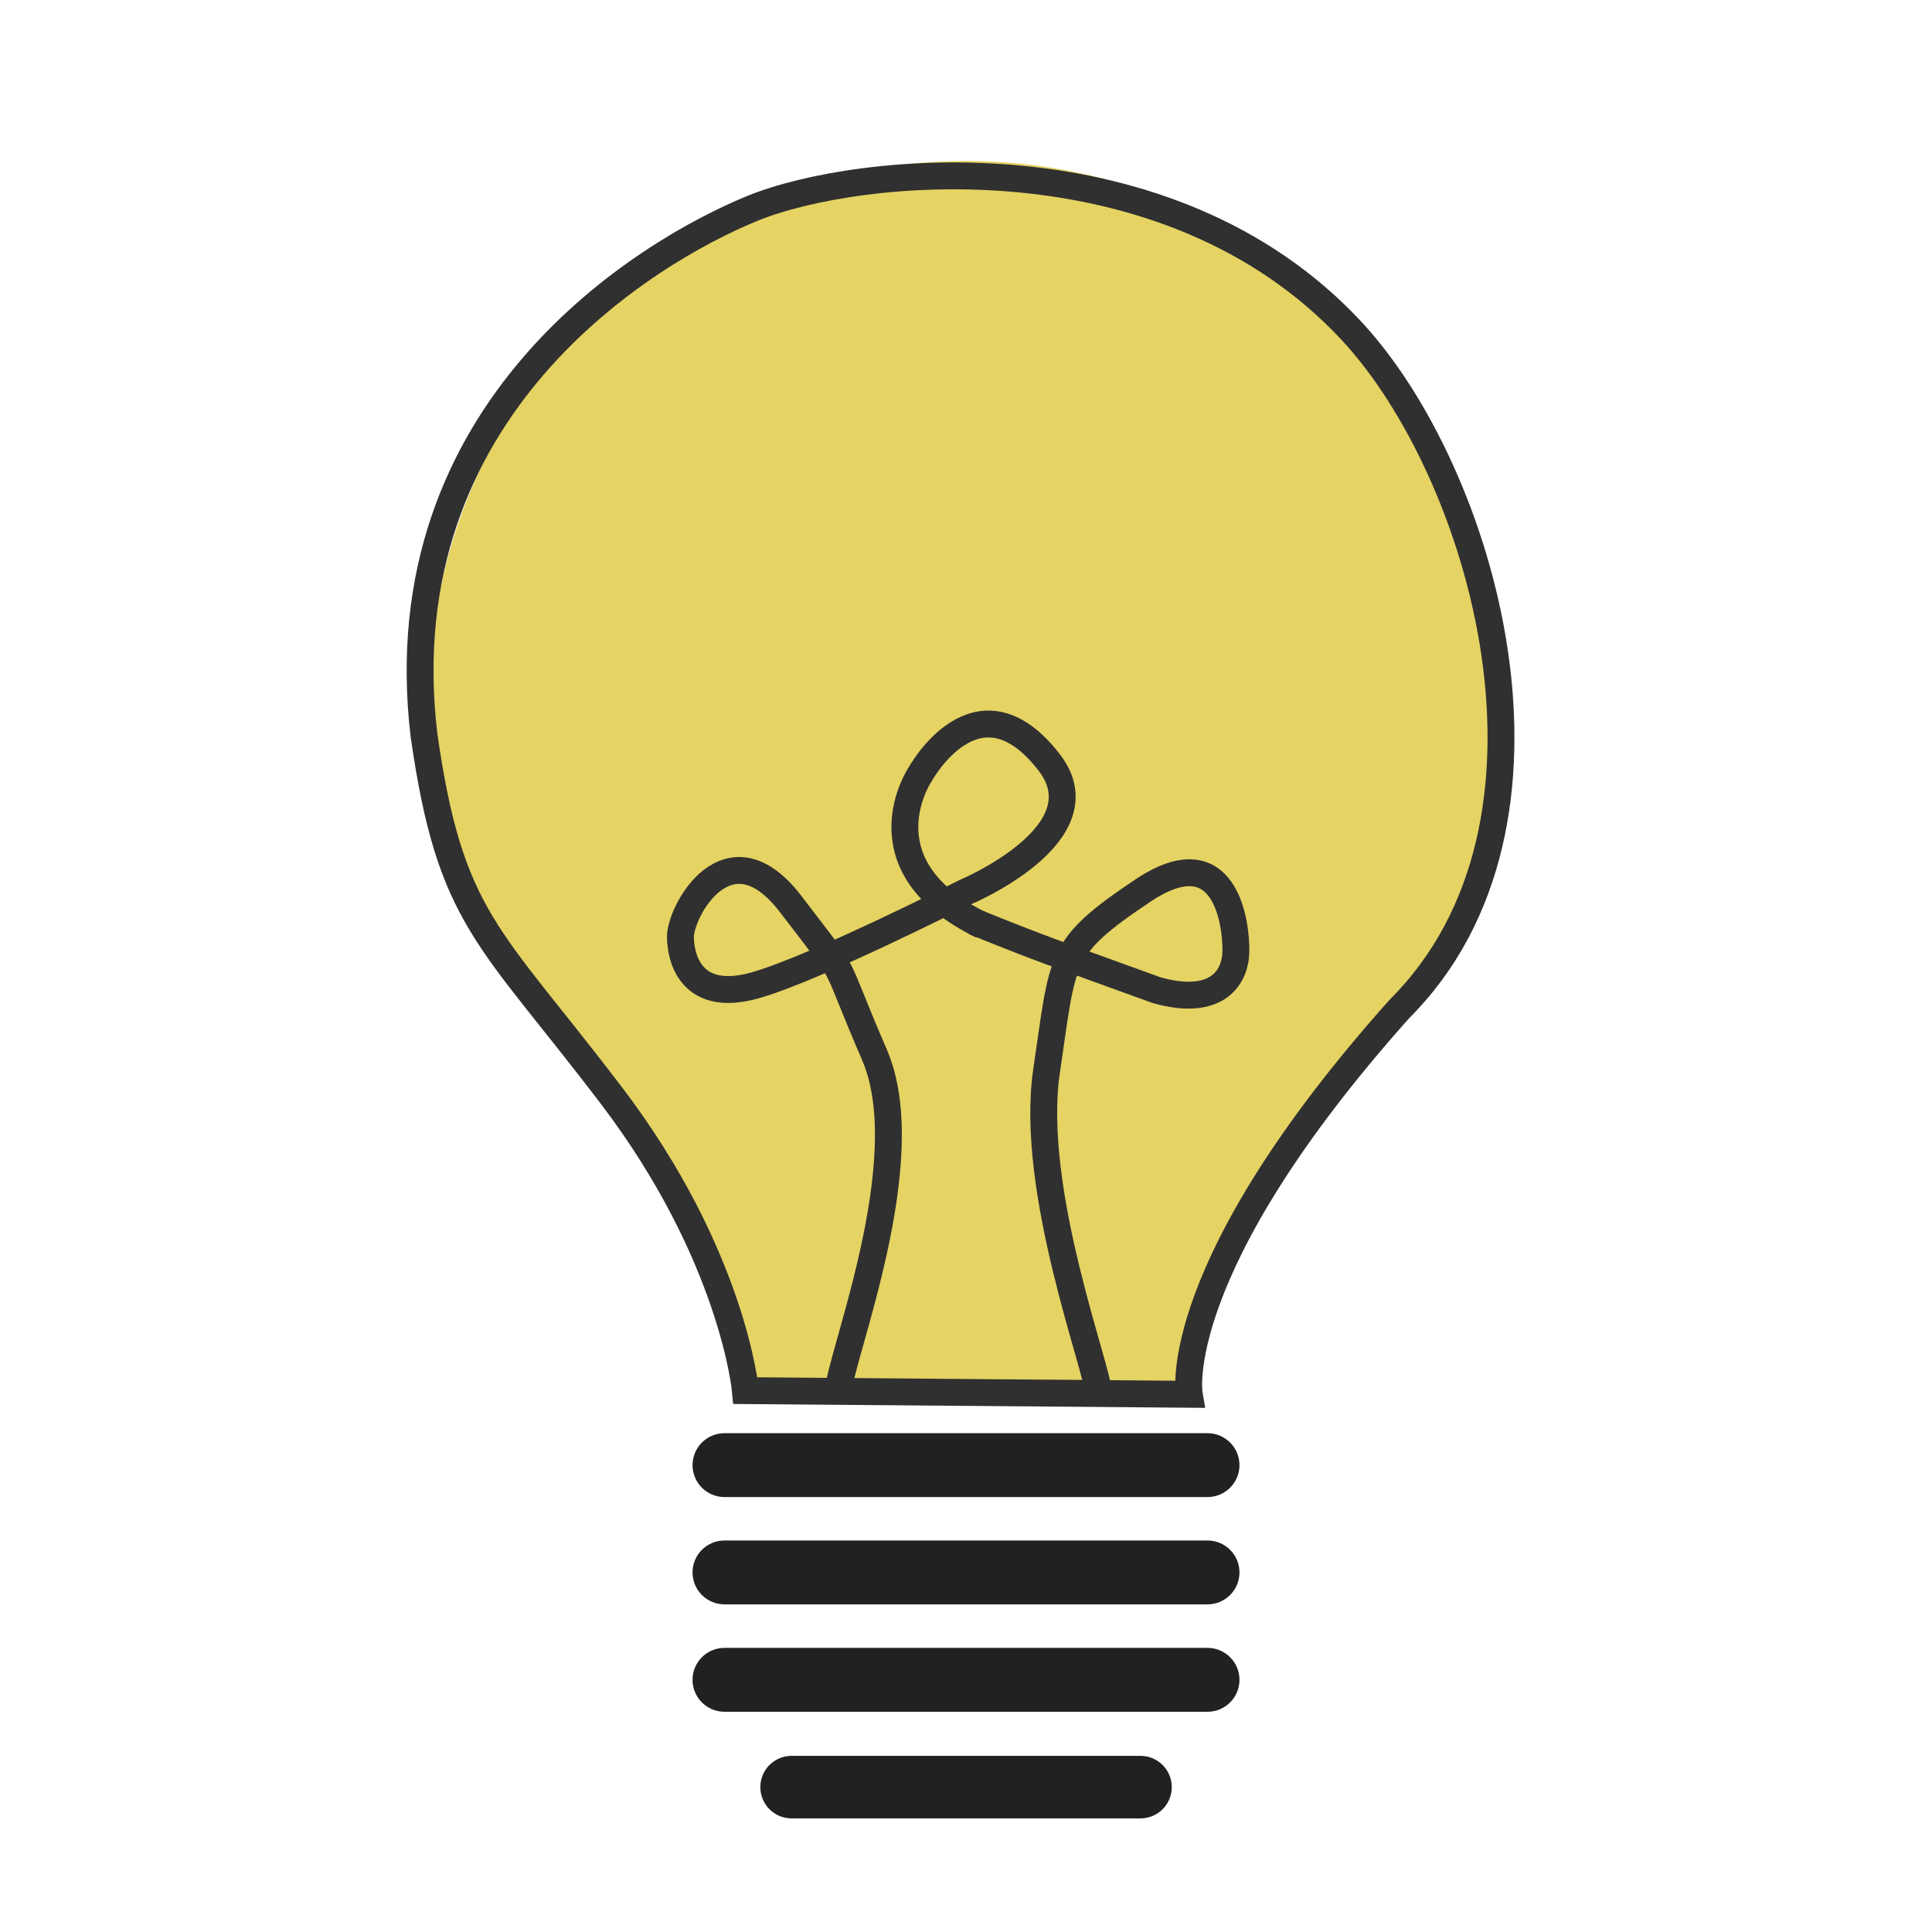
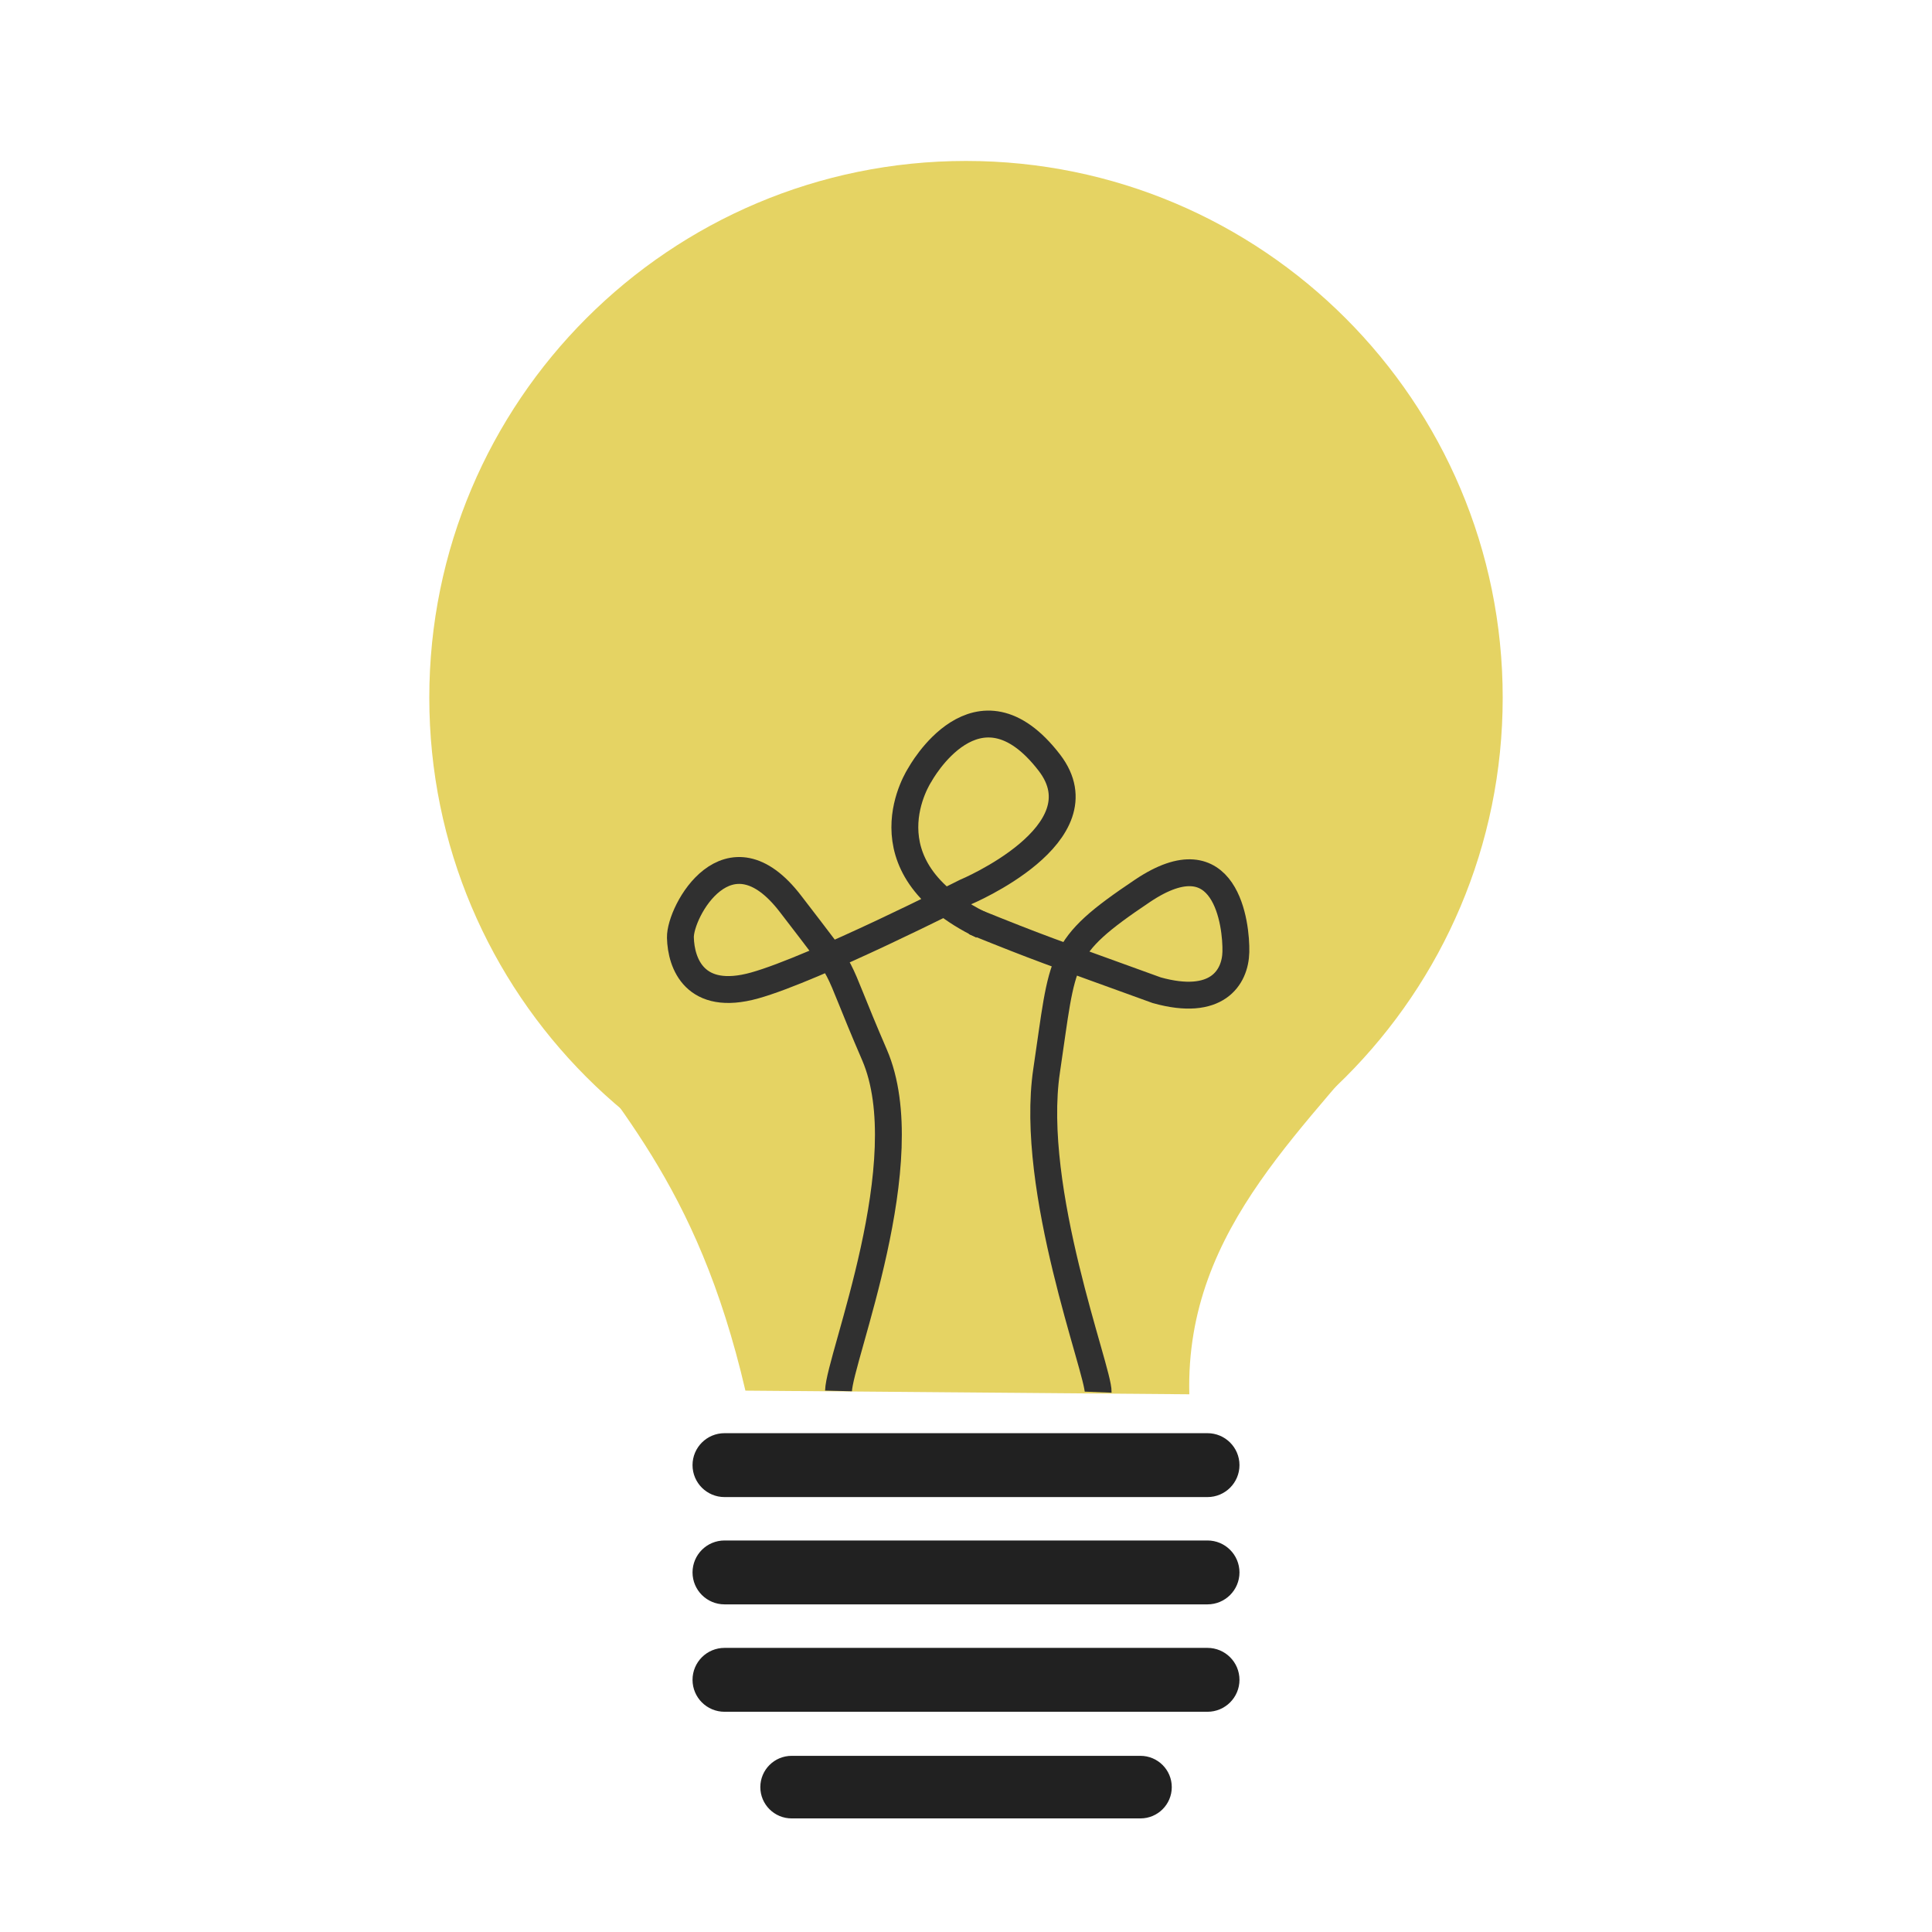
- <svg xmlns="http://www.w3.org/2000/svg" id="svg8" version="1.1" viewBox="0 0 19.05 19.05" height="72" width="72">
+ <svg xmlns="http://www.w3.org/2000/svg" width="72" height="72" viewBox="0 0 19.05 19.05" version="1.1" id="svg8">
  <defs id="defs2" />
  <g id="layer1">
-     <rect style="fill:#212121;stroke:#212121;stroke-width:0.101;stroke-linecap:round;stroke-linejoin:round;paint-order:markers fill stroke" id="rect830" width="5.292" height="0.529" x="6.879" y="14.182" ry="0.265" />
-     <rect ry="0.265" y="15.24" x="6.879" height="0.529" width="5.292" id="rect836" style="fill:#212121;stroke:#212121;stroke-width:0.101;stroke-linecap:round;stroke-linejoin:round;paint-order:markers fill stroke" />
-     <rect style="fill:#212121;stroke:#212121;stroke-width:0.101;stroke-linecap:round;stroke-linejoin:round;paint-order:markers fill stroke" id="rect838" width="5.292" height="0.529" x="6.879" y="16.299" ry="0.265" />
-     <rect ry="0.265" y="17.357" x="7.541" height="0.529" width="3.969" id="rect840" style="fill:#212121;stroke:#212121;stroke-width:0.088;stroke-linecap:round;stroke-linejoin:round;paint-order:markers fill stroke" />
-     <circle style="fill:#e5d363;fill-opacity:1;stroke:none;stroke-width:0.56;stroke-linecap:round;stroke-linejoin:round;paint-order:markers fill stroke" id="path842" cx="9.525" cy="6.879" r="5.292" />
-     <path style="fill:#e5d363;fill-opacity:1;stroke:none;stroke-width:0.274px;stroke-linecap:butt;stroke-linejoin:miter;stroke-opacity:1" d="m 5.312,9.806 c 0.732,1.095 1.555,1.831 2.038,3.906 l 4.377,0.036 c -0.043,-1.675 1.212,-2.654 2.071,-3.799 z" id="path844" />
-     <path style="fill:none;stroke:#303030;stroke-width:0.265px;stroke-linecap:butt;stroke-linejoin:miter;stroke-opacity:1" d="M 8.268,13.715 C 8.276,13.395 9.071,11.441 8.623,10.402 8.174,9.363 8.41,9.717 7.796,8.914 7.182,8.111 6.703,8.989 6.709,9.245 6.715,9.499 6.851,9.882 7.441,9.717 8.032,9.552 9.52,8.796 9.52,8.796 c 0,0 1.368,-0.572 0.827,-1.276 -0.709,-0.921 -1.276,0.118 -1.276,0.118 0,0 -0.602,0.898 0.614,1.488" id="path848" />
-     <path id="path850" d="m 10.828,13.727 c 0.008,-0.205 -0.684,-1.993 -0.508,-3.171 0.167,-1.12 0.105,-1.208 0.945,-1.772 0.827,-0.555 0.927,0.337 0.921,0.602 -0.006,0.255 -0.189,0.543 -0.78,0.378 C 10.303,9.364 10.265,9.355 9.603,9.088" style="fill:none;stroke:#303030;stroke-width:0.265px;stroke-linecap:butt;stroke-linejoin:miter;stroke-opacity:1" />
-     <path id="path838" d="m 7.35,13.712 c 0,0 -0.121,-1.334 -1.326,-2.916 C 4.819,9.213 4.441,9.065 4.181,7.252 3.796,4.024 6.378,2.48 7.418,2.055 8.457,1.63 11.507,1.311 13.324,3.26 14.623,4.654 15.637,8.115 13.798,9.949 11.511,12.511 11.726,13.748 11.726,13.748 Z" style="fill:none;stroke:#303030;stroke-width:0.265px;stroke-linecap:butt;stroke-linejoin:miter;stroke-opacity:1" />
+     <rect ry="0.265" y="14.182" x="6.879" height="0.529" width="5.292" id="rect830" style="fill:#212121;stroke:#212121;stroke-width:0.101;stroke-linecap:round;stroke-linejoin:round;paint-order:markers fill stroke" />
+     <rect style="fill:#212121;stroke:#212121;stroke-width:0.101;stroke-linecap:round;stroke-linejoin:round;paint-order:markers fill stroke" id="rect836" width="5.292" height="0.529" x="6.879" y="15.24" ry="0.265" />
+     <rect ry="0.265" y="16.299" x="6.879" height="0.529" width="5.292" id="rect838" style="fill:#212121;stroke:#212121;stroke-width:0.101;stroke-linecap:round;stroke-linejoin:round;paint-order:markers fill stroke" />
+     <rect style="fill:#212121;stroke:#212121;stroke-width:0.088;stroke-linecap:round;stroke-linejoin:round;paint-order:markers fill stroke" id="rect840" width="3.969" height="0.529" x="7.541" y="17.357" ry="0.265" />
+     <circle r="5.292" cy="6.879" cx="9.525" id="path842" style="fill:#e5d363;fill-opacity:1;stroke:none;stroke-width:0.56;stroke-linecap:round;stroke-linejoin:round;paint-order:markers fill stroke" />
+     <path id="path844" d="m 5.312,9.806 c 0.732,1.095 1.555,1.831 2.038,3.906 l 4.377,0.036 c -0.043,-1.675 1.212,-2.654 2.071,-3.799 z" style="fill:#e5d363;fill-opacity:1;stroke:none;stroke-width:0.274px;stroke-linecap:butt;stroke-linejoin:miter;stroke-opacity:1" />
+     <path id="path848" d="M 8.268,13.715 C 8.276,13.395 9.071,11.441 8.623,10.402 8.174,9.363 8.41,9.717 7.796,8.914 7.182,8.111 6.703,8.989 6.709,9.245 6.715,9.499 6.851,9.882 7.441,9.717 8.032,9.552 9.52,8.796 9.52,8.796 c 0,0 1.368,-0.572 0.827,-1.276 -0.709,-0.921 -1.276,0.118 -1.276,0.118 0,0 -0.602,0.898 0.614,1.488" style="fill:none;stroke:#303030;stroke-width:0.265px;stroke-linecap:butt;stroke-linejoin:miter;stroke-opacity:1" />
+     <path style="fill:none;stroke:#303030;stroke-width:0.265px;stroke-linecap:butt;stroke-linejoin:miter;stroke-opacity:1" d="m 10.828,13.727 c 0.008,-0.205 -0.684,-1.993 -0.508,-3.171 0.167,-1.12 0.105,-1.208 0.945,-1.772 0.827,-0.555 0.927,0.337 0.921,0.602 -0.006,0.255 -0.189,0.543 -0.78,0.378 C 10.303,9.364 10.265,9.355 9.603,9.088" id="path850" />
  </g>
</svg>
